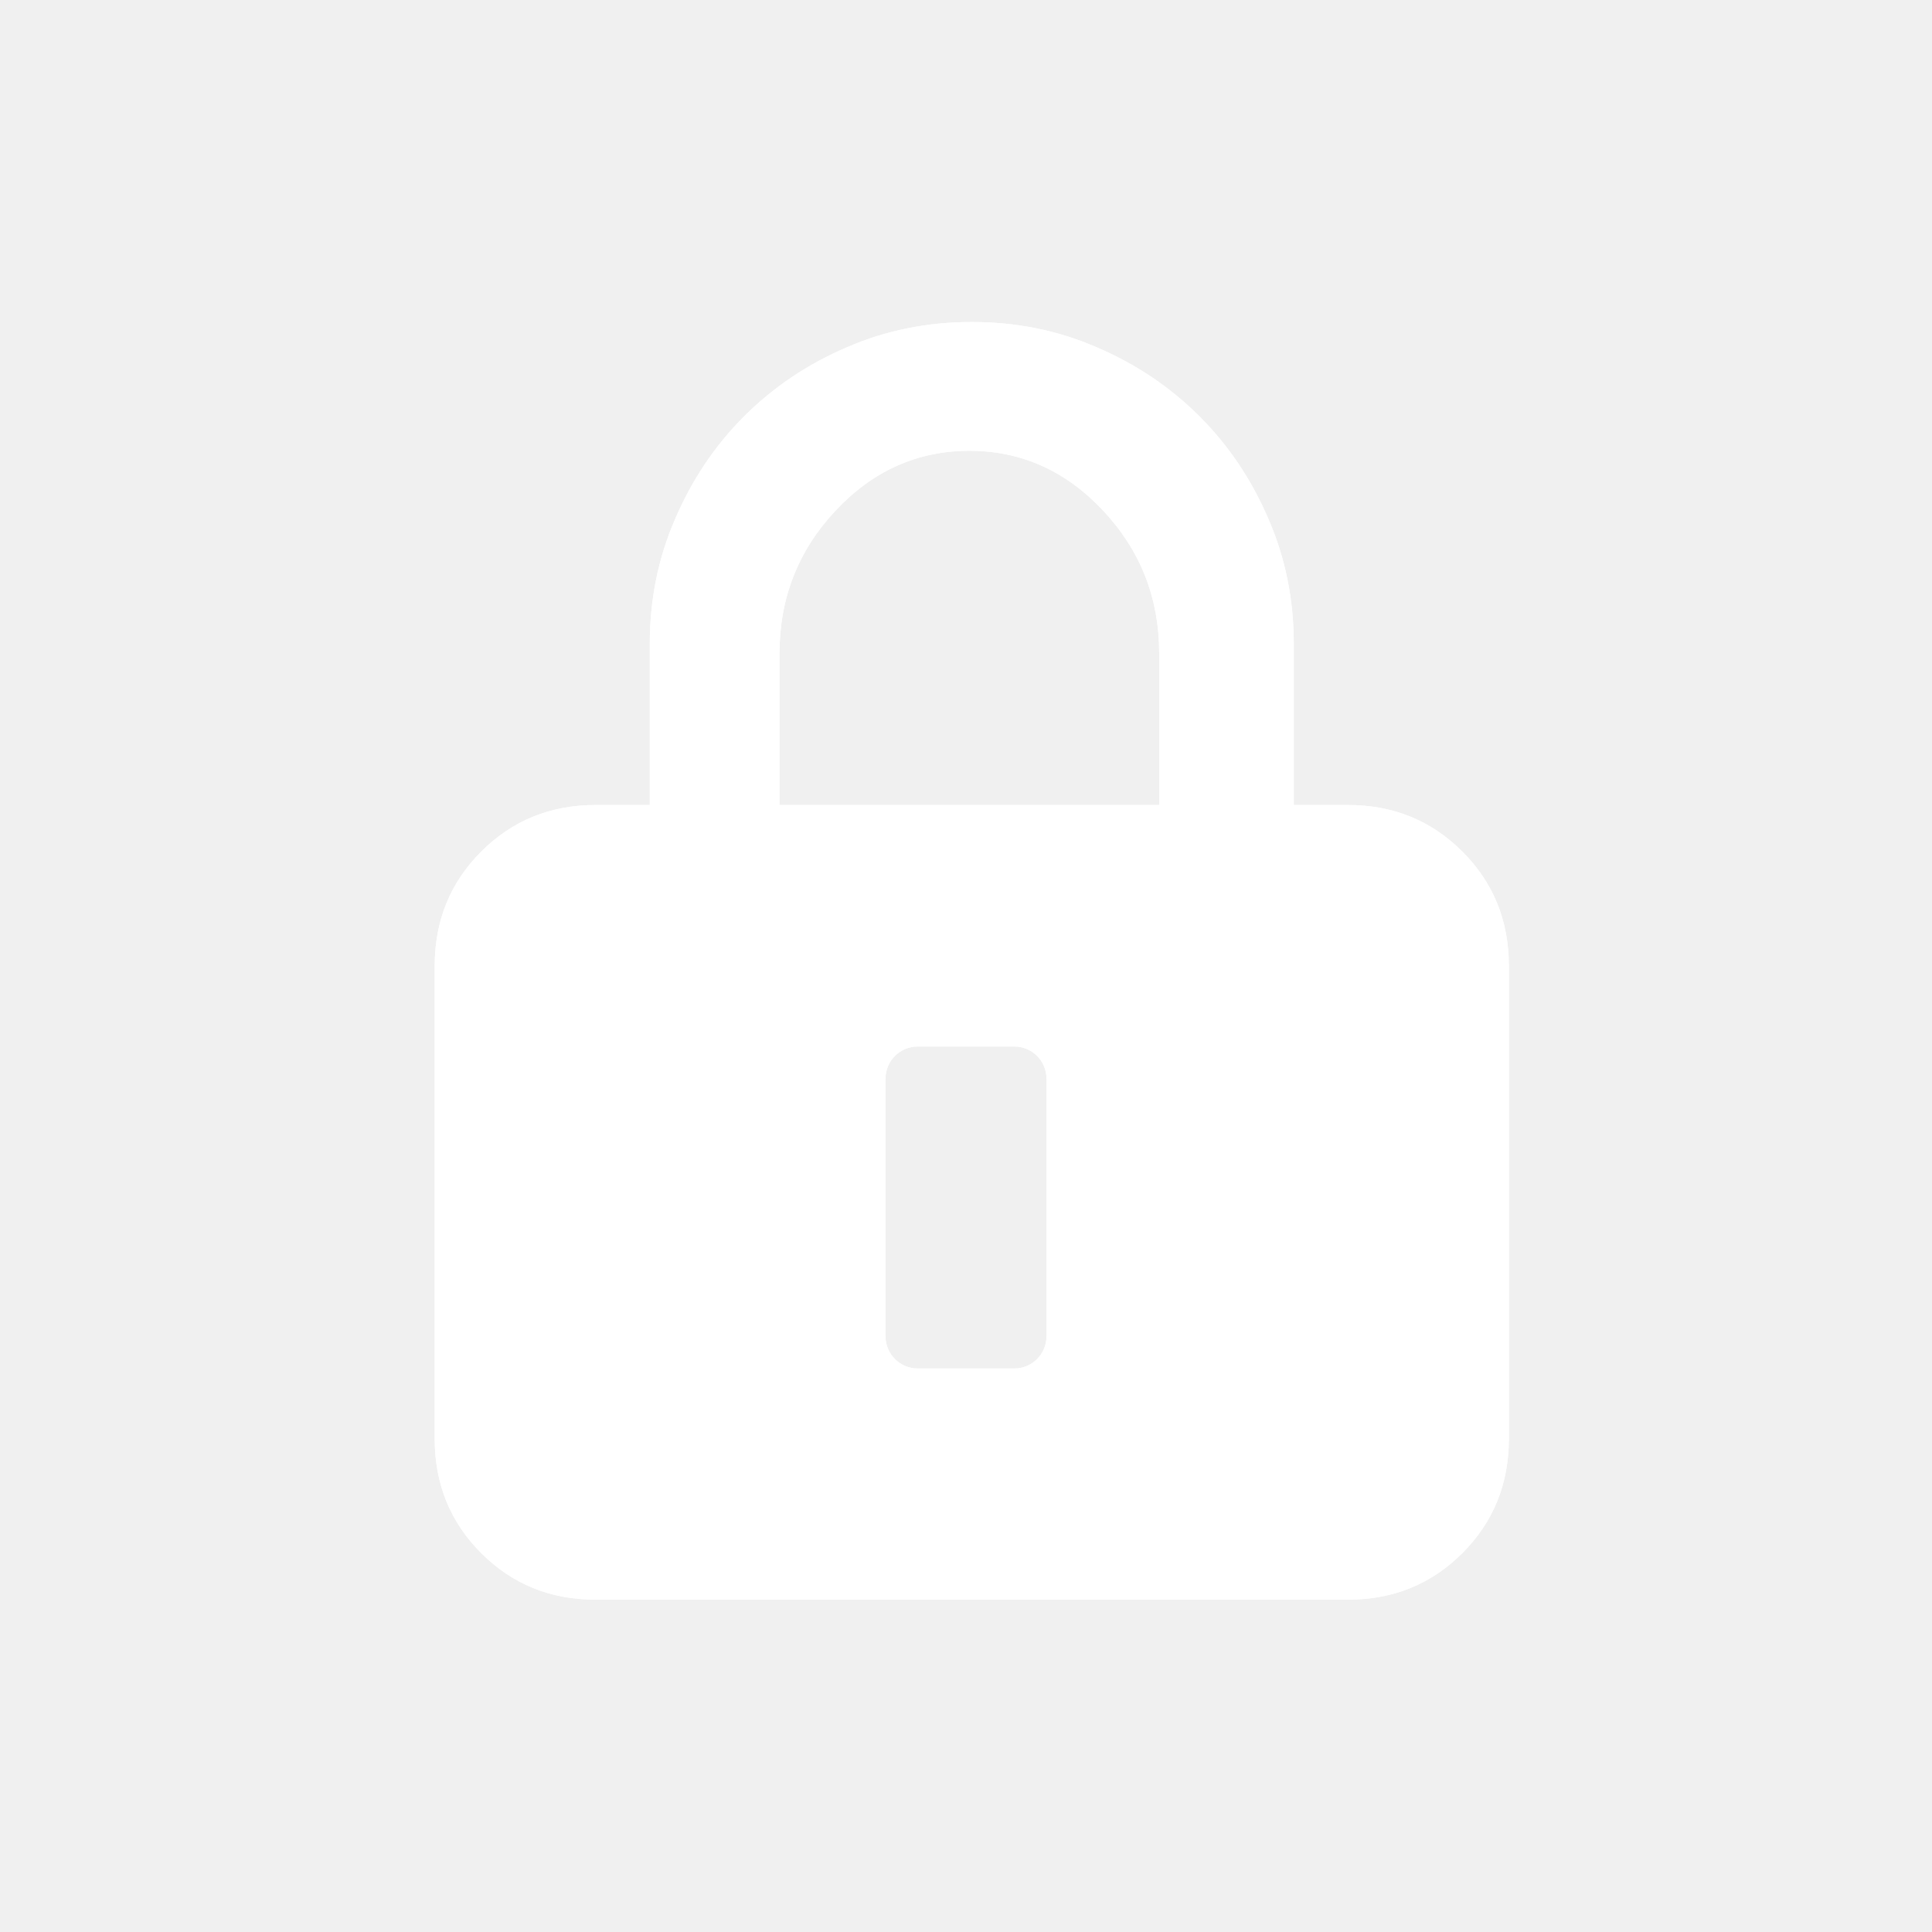
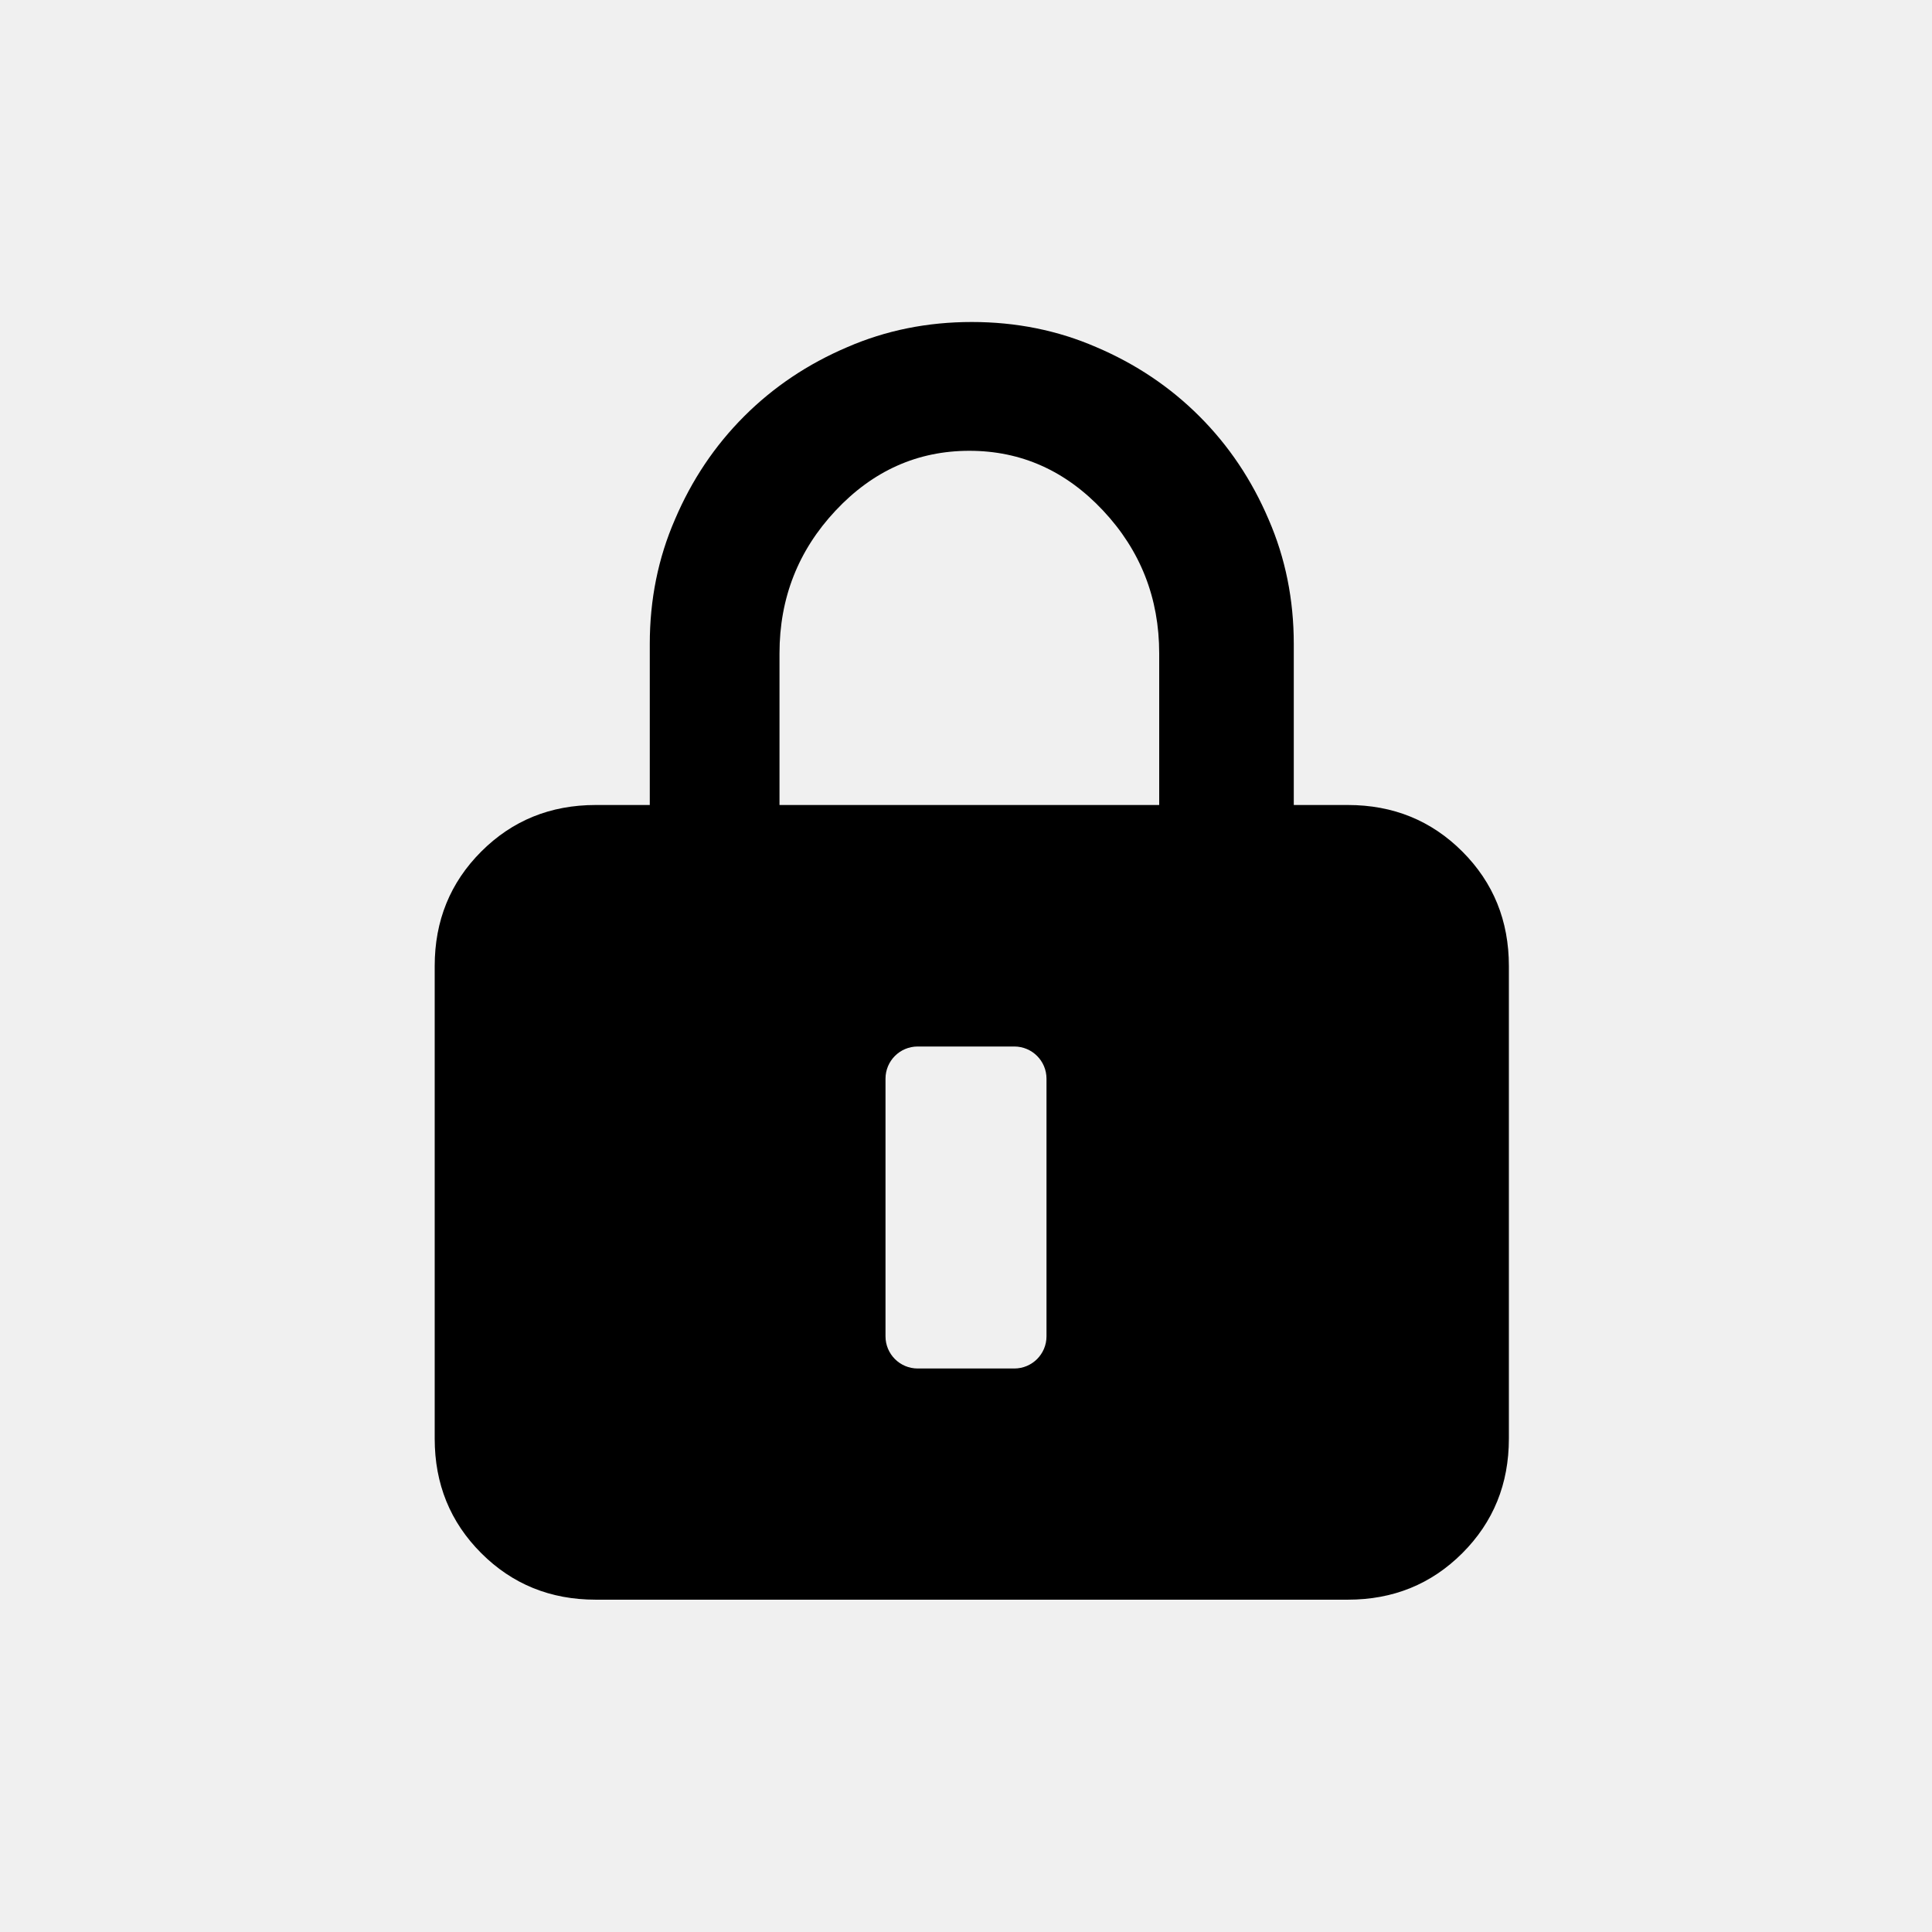
- <svg xmlns="http://www.w3.org/2000/svg" xmlns:xlink="http://www.w3.org/1999/xlink" width="120px" height="120px" viewBox="0 0 120 120" version="1.1">
-   <defs>
-     <path d="M83.719,50 L80.359,50 L80.359,40 C80.359,37.24 79.839,34.661 78.797,32.266 C77.755,29.818 76.323,27.682 74.5,25.859 C72.677,24.036 70.542,22.604 68.094,21.562 C65.698,20.521 63.12,20 60.359,20 C57.599,20 55.021,20.521 52.625,21.562 C50.177,22.604 48.042,24.036 46.219,25.859 C44.396,27.682 42.964,29.818 41.922,32.266 C40.88,34.661 40.359,37.24 40.359,40 L40.359,50 L37,50 C34.187,50 31.818,50.964 29.891,52.891 C27.964,54.818 27,57.187 27,60 L27,89.359 C27,92.172 27.964,94.542 29.891,96.469 C31.818,98.396 34.187,99.359 37,99.359 L83.719,99.359 C86.531,99.359 88.901,98.396 90.828,96.469 C92.755,94.542 93.719,92.172 93.719,89.359 L93.719,60 C93.719,57.187 92.755,54.818 90.828,52.891 C88.901,50.964 86.531,50 83.719,50 Z M48.416,40.582 C48.416,37.148 49.577,34.193 51.898,31.716 C54.22,29.239 56.99,28 60.208,28 C63.426,28 66.196,29.239 68.518,31.716 C70.839,34.193 72,37.148 72,40.582 L72,50 L48.416,50 L48.416,40.582 Z M63,85 L57,85 C55.895,85 55,84.105 55,83 L55,67 C55,65.895 55.895,65 57,65 L63,65 C64.105,65 65,65.895 65,67 L65,83 C65,84.105 64.105,85 63,85 Z" id="path-1" />
-   </defs>
-   <g id="Icons" stroke="none" stroke-width="1" fill="none" fill-rule="evenodd">
-     <g id="Icon/Lock">
-       <mask id="mask-2" fill="white">
-         <use xlink:href="#path-1" />
-       </mask>
-       <use fill="#FFFFFF" xlink:href="#path-1" />
-       <g id="Color-alias/Icons/Icon-Light" mask="url(#mask-2)" fill="#FFFFFF">
-         <g id="Color/White">
-           <rect id="Sample" x="0" y="0" width="120" height="120" />
-         </g>
-       </g>
+ <svg xmlns="http://www.w3.org/2000/svg" width="120px" height="120px" viewBox="0 0 120 120" version="1.1">
+   <defs />
+   <g id="Icons-for-Github" stroke="none" stroke-width="1" fill="none" fill-rule="evenodd">
+     <g id="Icon/Lock" fill="#000000">
+       <path d="M83.719,50 L80.359,50 L80.359,40 C80.359,37.24 79.839,34.661 78.797,32.266 C77.755,29.818 76.323,27.682 74.5,25.859 C72.677,24.036 70.542,22.604 68.094,21.562 C65.698,20.521 63.12,20 60.359,20 C57.599,20 55.021,20.521 52.625,21.562 C50.177,22.604 48.042,24.036 46.219,25.859 C44.396,27.682 42.964,29.818 41.922,32.266 C40.88,34.661 40.359,37.24 40.359,40 L40.359,50 L37,50 C34.187,50 31.818,50.964 29.891,52.891 C27.964,54.818 27,57.187 27,60 L27,89.359 C27,92.172 27.964,94.542 29.891,96.469 C31.818,98.396 34.187,99.359 37,99.359 L83.719,99.359 C86.531,99.359 88.901,98.396 90.828,96.469 C92.755,94.542 93.719,92.172 93.719,89.359 L93.719,60 C93.719,57.187 92.755,54.818 90.828,52.891 C88.901,50.964 86.531,50 83.719,50 Z M48.416,40.582 C48.416,37.148 49.577,34.193 51.898,31.716 C54.22,29.239 56.99,28 60.208,28 C63.426,28 66.196,29.239 68.518,31.716 C70.839,34.193 72,37.148 72,40.582 L72,50 L48.416,50 L48.416,40.582 Z M63,85 L57,85 C55.895,85 55,84.105 55,83 L55,67 C55,65.895 55.895,65 57,65 L63,65 C64.105,65 65,65.895 65,67 L65,83 C65,84.105 64.105,85 63,85 Z" />
    </g>
  </g>
</svg>
